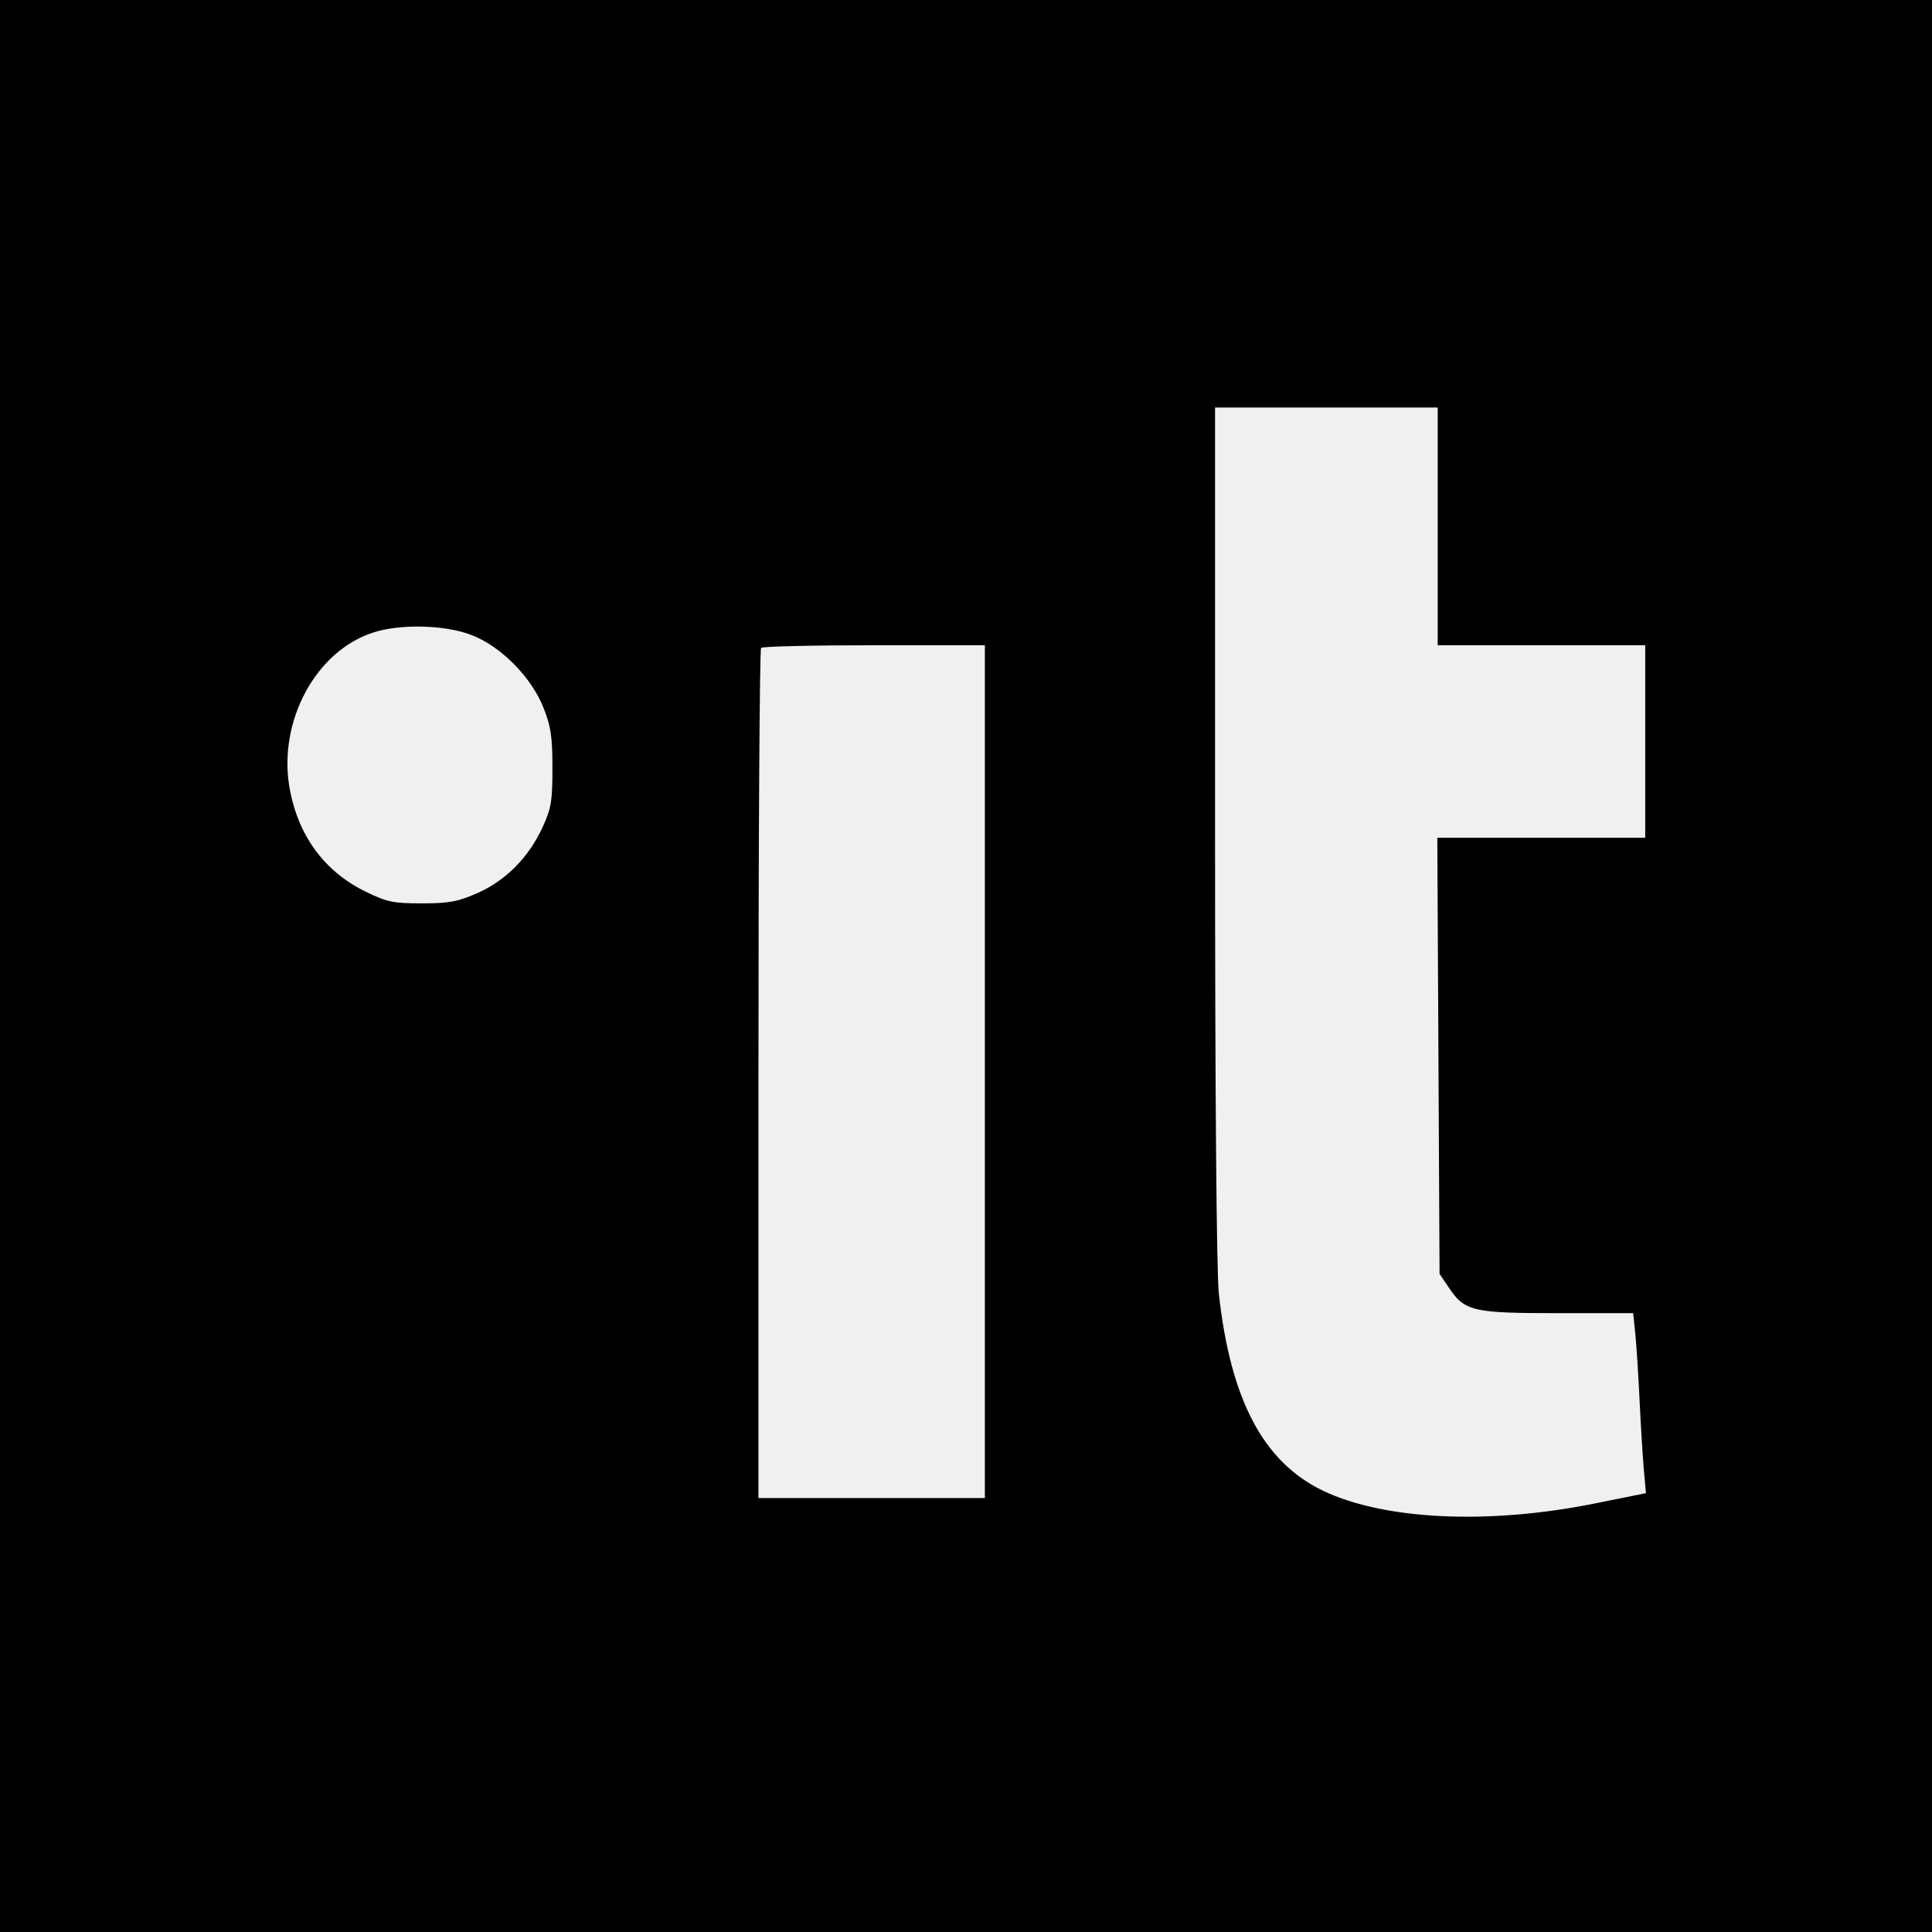
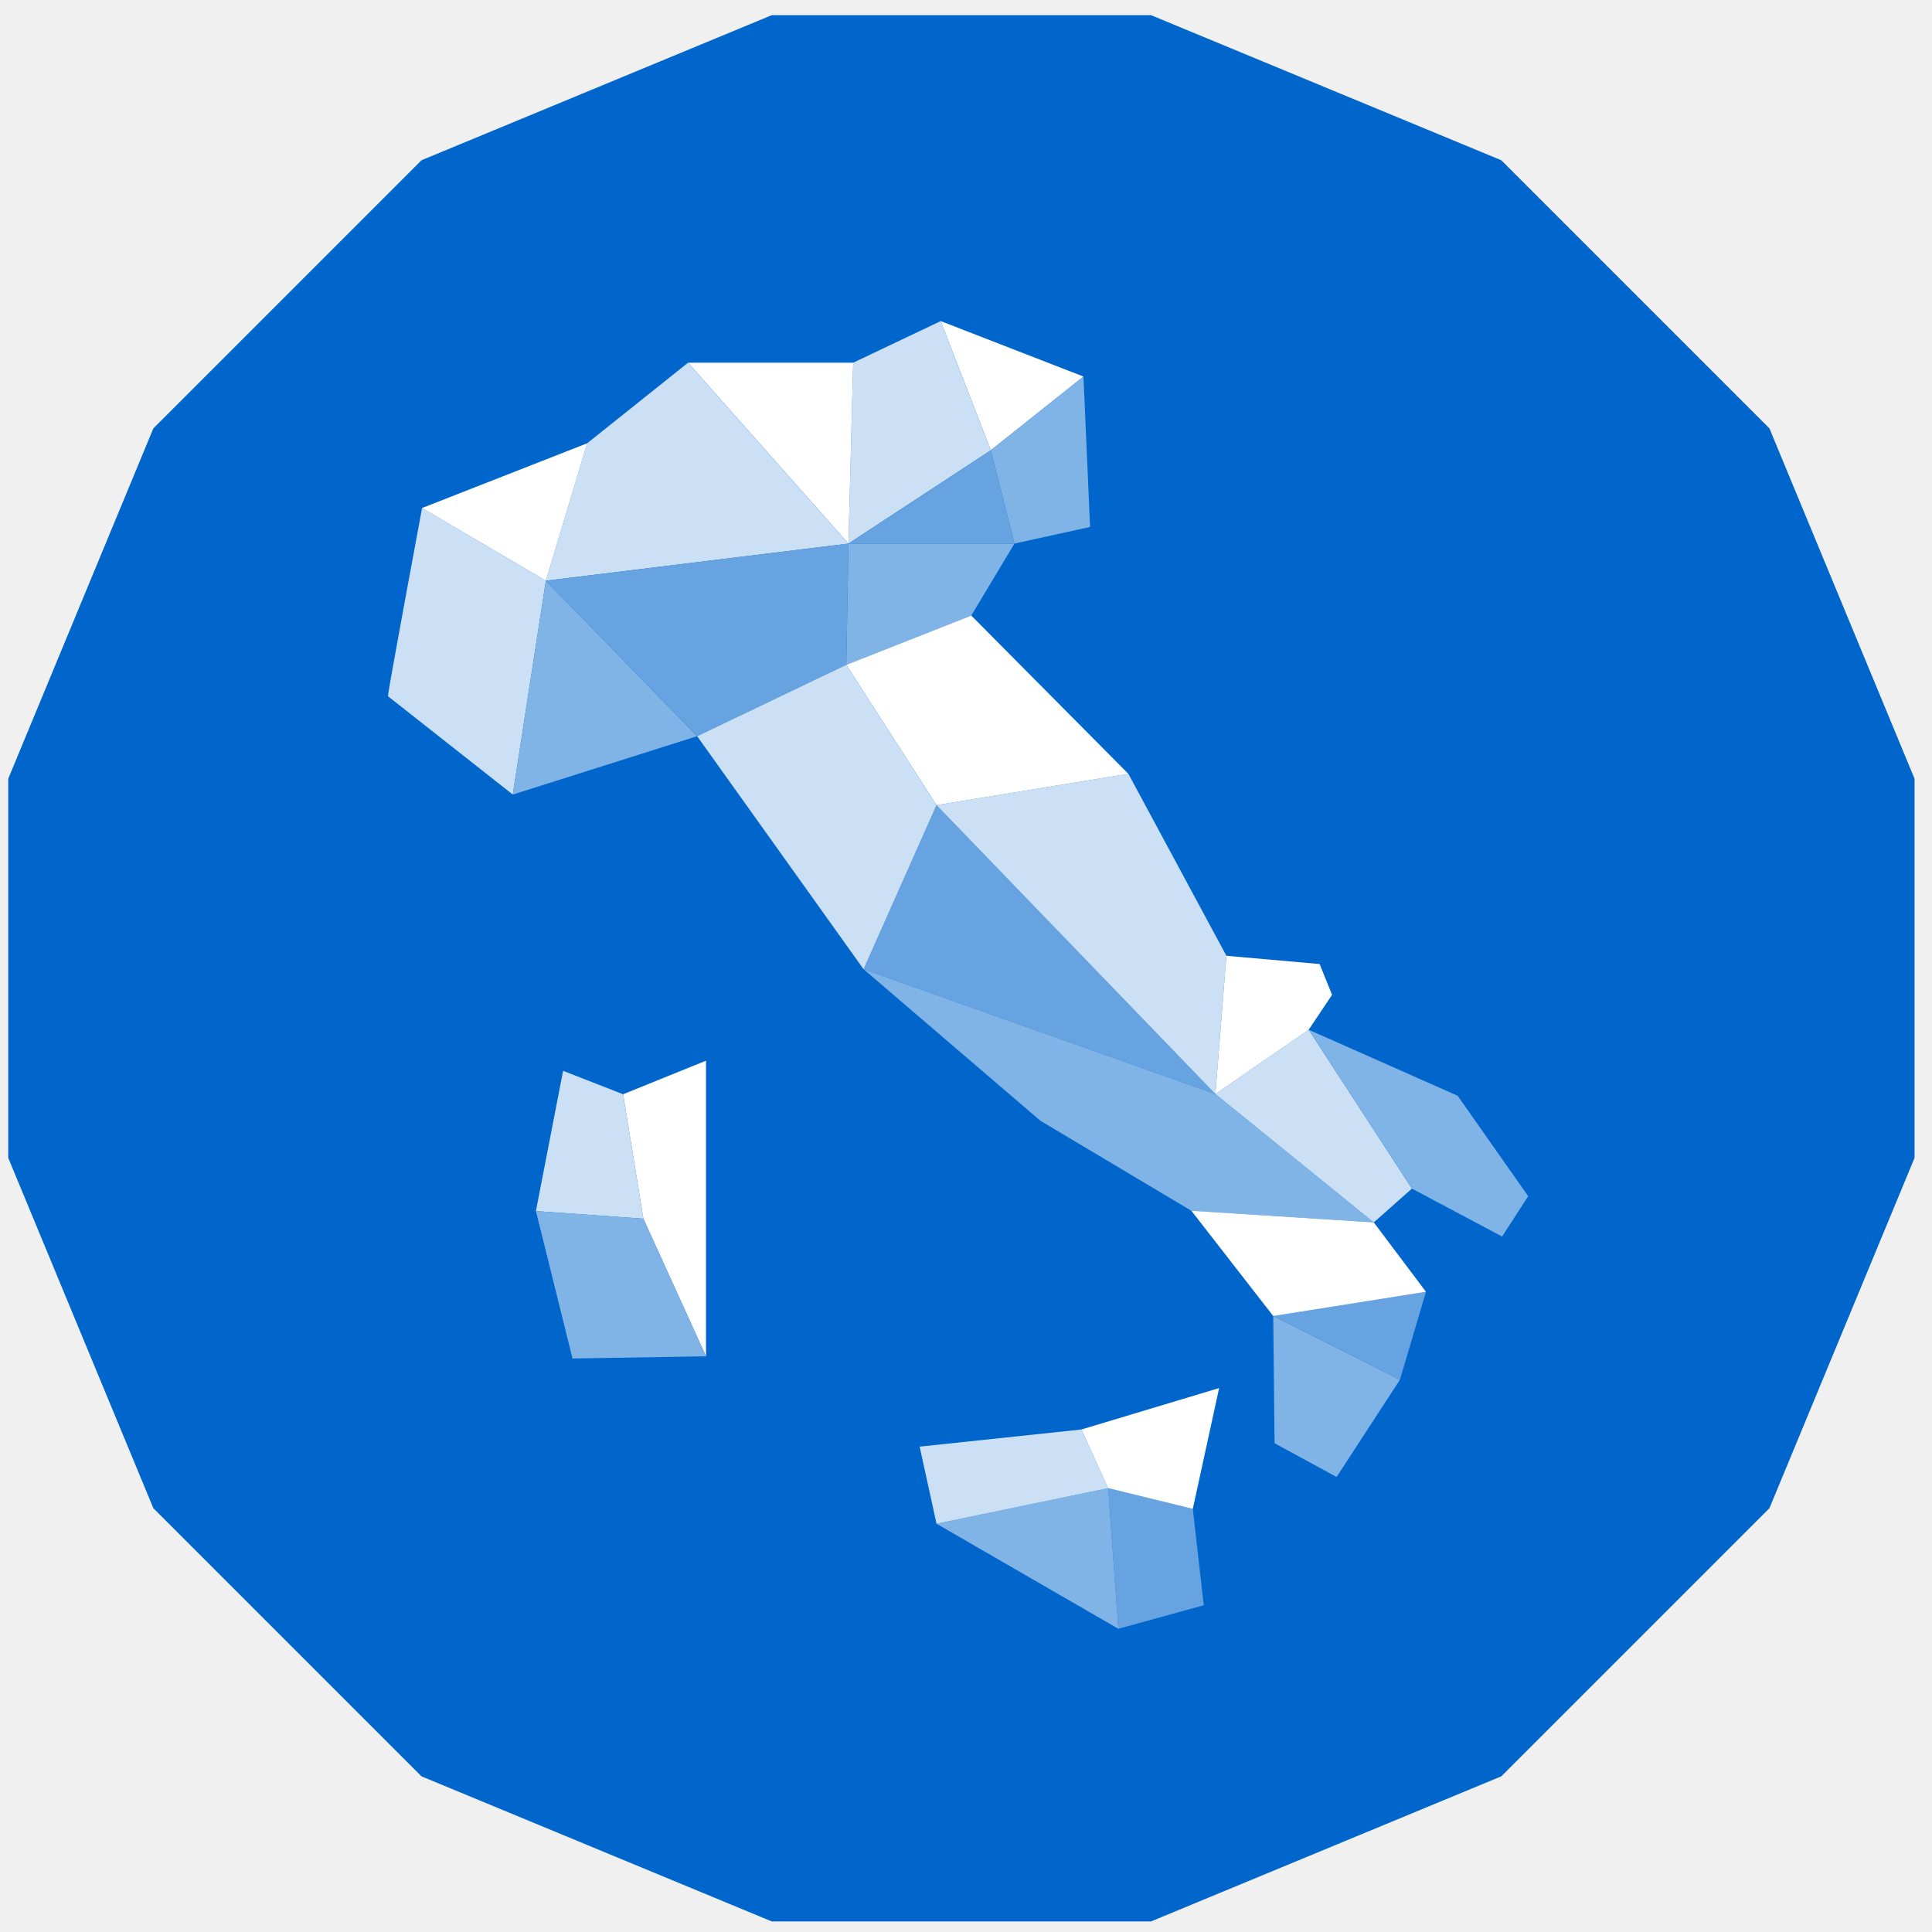
- <svg xmlns="http://www.w3.org/2000/svg" version="1.0" width="512pt" height="512pt" viewBox="0 0 512 512" preserveAspectRatio="xMidYMid meet">
-   <g transform="translate(0,512) scale(0.1,-0.1)" fill="#000000" stroke="none">
-     <path d="M0 2560 l0 -2560 2560 0 2560 0 0 2560 0 2560 -2560 0 -2560 0 0 -2560z m3810 1165 l0 -315 275 0 275 0 0 -255 0 -255 -275 0 -276 0 3 -578 3 -578 25 -37 c42 -62 63 -67 288 -67 l200 0 6 -57 c3 -32 8 -110 11 -173 3 -63 8 -145 11 -181 l6 -66 -139 -28 c-280 -56 -554 -43 -716 34 -159 76 -246 241 -277 523 -6 61 -10 513 -10 1223 l0 1125 295 0 295 0 0 -315z m-2563 -287 c79 -29 161 -112 193 -193 20 -49 24 -79 24 -160 0 -87 -3 -107 -26 -157 -37 -80 -96 -140 -171 -174 -52 -23 -75 -28 -148 -28 -77 0 -93 3 -152 32 -109 54 -178 149 -200 276 -30 176 71 362 223 410 70 23 189 20 257 -6z m1363 -1158 l0 -1130 -300 0 -300 0 0 1123 c0 618 3 1127 7 1130 3 4 138 7 300 7 l293 0 0 -1130z" />
+ <svg xmlns="http://www.w3.org/2000/svg" width="166px" height="166px" viewBox="0 0 83 83" version="1.1">
+   <g stroke="none" stroke-width="1" fill="none" fill-rule="evenodd">
+     <g transform="translate(-79, -171)">
+       <g transform="translate(79.3541, 171.6507)">
+         <polygon fill="#0066CC" points="49.093 -1.42108547e-14 32.803 -1.42108547e-14 17.753 6.234 6.234 17.753 7.10542736e-15 32.803 7.10542736e-15 49.093 6.234 64.143 17.753 75.662 32.803 81.896 49.093 81.896 64.143 75.662 75.662 64.143 81.896 49.093 81.896 32.803 75.662 17.753 64.143 6.234" />
+         <polygon fill="#FFFFFF" points="46.192 15.526 42.212 18.692 40.059 13.143" />
+         <polygon fill="#CCE0F5" points="42.212 18.692 36.096 22.702 36.299 14.931 40.06 13.143" />
+         <polygon fill="#FFFFFF" points="29.206 14.931 36.096 22.703 36.299 14.931" />
+         <polygon fill="#CCE0F5" points="23.096 24.296 36.095 22.703 29.205 14.931 24.869 18.394" />
+         <path d="M23.096,24.296 L21.675,33.484 L16.312,29.259 C16.312,29.039 17.778,21.174 17.778,21.174 L23.096,24.296 Z" fill="#CCE0F5" />
+         <polygon fill="#FFFFFF" points="17.778 21.174 23.096 24.296 24.87 18.394" />
+         <polygon fill="#66A3E0" points="39.88 33.938 36.747 40.988 51.86 46.35" />
+         <polygon fill="#80B3E6" points="51.86 46.35 36.746 40.988 44.344 47.499 50.827 51.364 58.665 51.865" />
+         <polygon fill="#CCE0F5" points="55.867 43.587 60.303 50.413 58.664 51.865 51.861 46.349" />
+         <polygon fill="#CCE0F5" points="39.88 33.938 51.86 46.35 52.333 40.411 48.122 32.593" />
+         <polygon fill="#80B3E6" points="23.096 24.296 29.596 30.976 21.675 33.484" />
+         <polygon fill="#66A3E0" points="23.096 24.296 29.596 30.976 36.004 27.91 36.095 22.703" />
+         <polygon fill="#80B3E6" points="36.005 27.91 41.373 25.793 43.228 22.702 36.096 22.702" />
+         <polygon fill="#80B3E6" points="42.212 18.692 43.228 22.702 46.476 21.987 46.192 15.526" />
+         <polygon fill="#FFFFFF" points="41.372 25.794 36.004 27.911 39.879 33.938 48.121 32.593" />
+         <polygon fill="#CCE0F5" points="36.746 40.988 29.596 30.977 36.004 27.91 39.879 33.938" />
+         <polygon fill="#66A3E0" points="59.786 58.627 54.345 55.887 60.907 54.847" />
+         <polygon fill="#FFFFFF" points="58.665 51.865 50.827 51.363 54.345 55.887 60.907 54.847" />
+         <polygon fill="#FFFFFF" points="52.333 40.411 56.337 40.764 56.872 42.088 55.867 43.588 51.86 46.35" />
+         <polygon fill="#80B3E6" points="60.304 50.413 64.177 52.471 65.298 50.739 62.267 46.423 55.867 43.587" />
+         <polygon fill="#80B3E6" points="54.402 61.351 57.066 62.802 59.786 58.627 54.345 55.887" />
+         <polygon fill="#66A3E0" points="51.36 68.312 50.89 64.172 47.252 63.281 47.693 69.323" />
+         <polygon fill="#80B3E6" points="47.252 63.281 39.88 64.81 47.693 69.324" />
+         <polygon fill="#CCE0F5" points="47.252 63.281 39.88 64.81 39.154 61.498 46.106 60.761" />
+         <polygon fill="#FFFFFF" points="26.415 46.359 29.977 44.917 29.977 57.618 27.285 51.705" />
+         <polygon fill="#CCE0F5" points="26.415 46.359 27.285 51.705 22.669 51.378 23.837 45.353" />
+         <polygon fill="#80B3E6" points="24.241 57.711 29.977 57.617 27.285 51.704 22.669 51.377" />
+         <polygon fill="#66A3E0" points="36.096 22.703 42.212 18.693 43.227 22.703" />
+         <polygon fill="#FFFFFF" points="50.889 64.172 52.021 58.981 46.106 60.761 47.251 63.28" />
+       </g>
+     </g>
  </g>
</svg>
